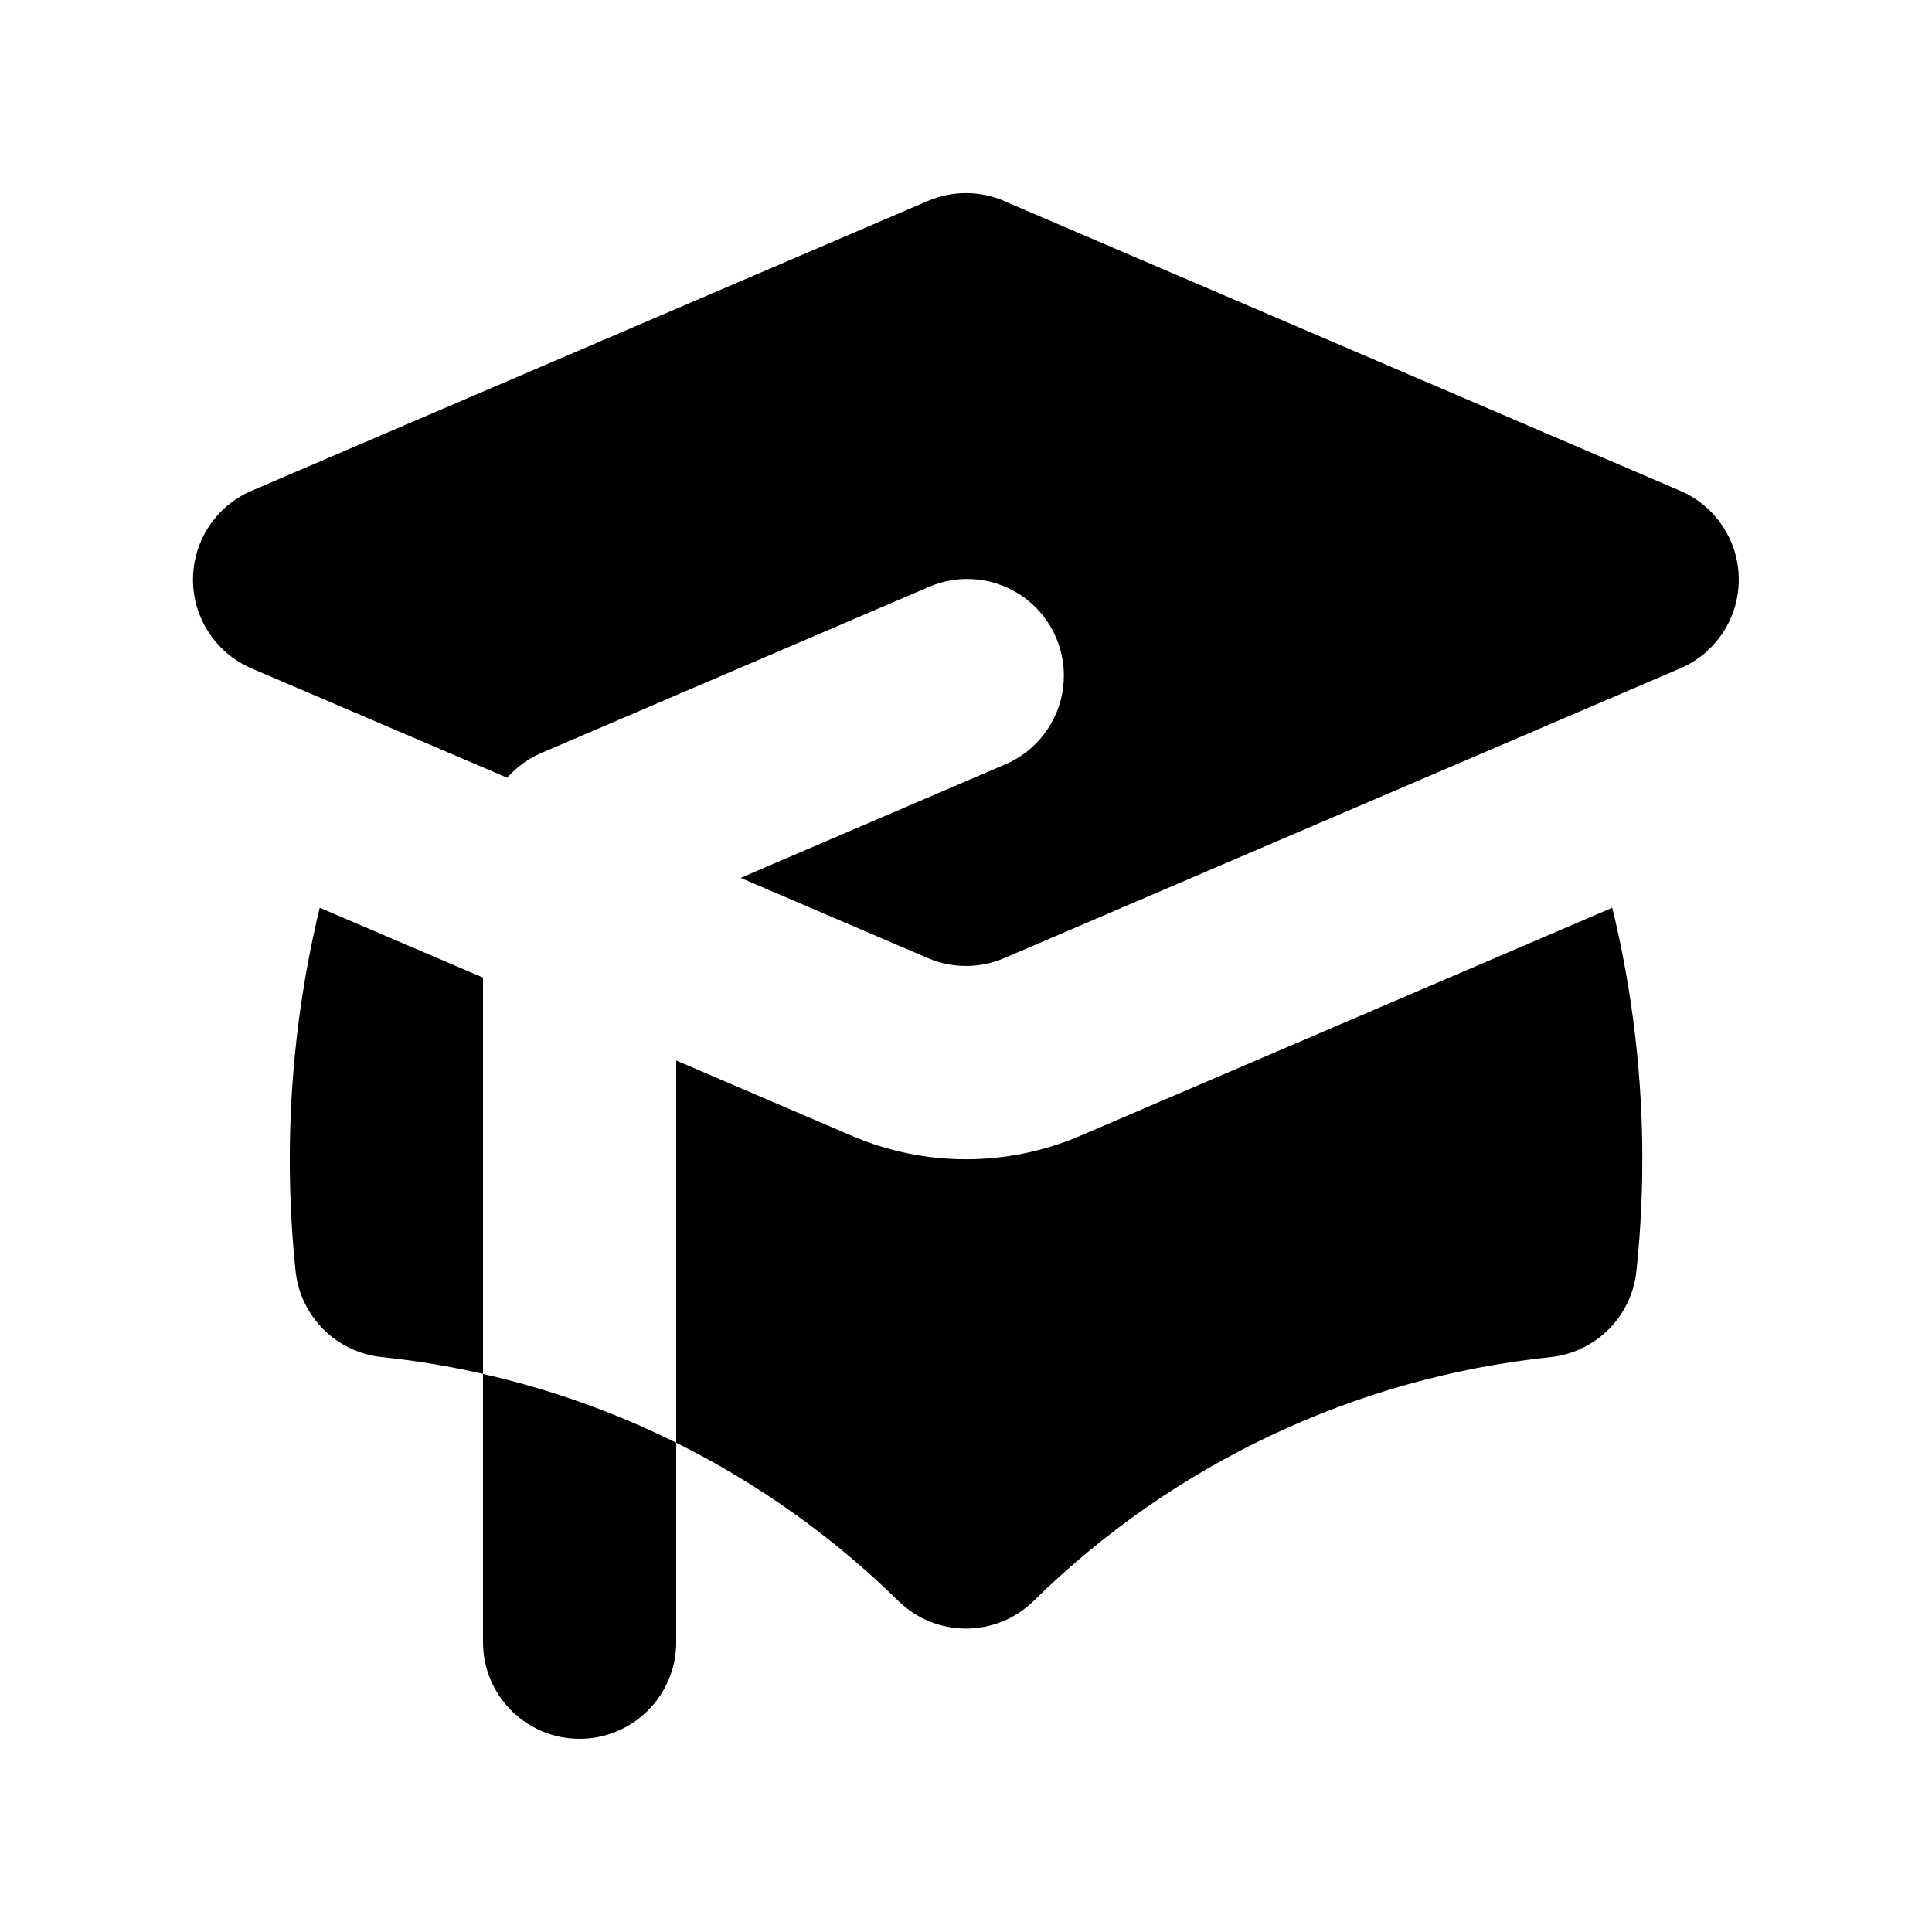
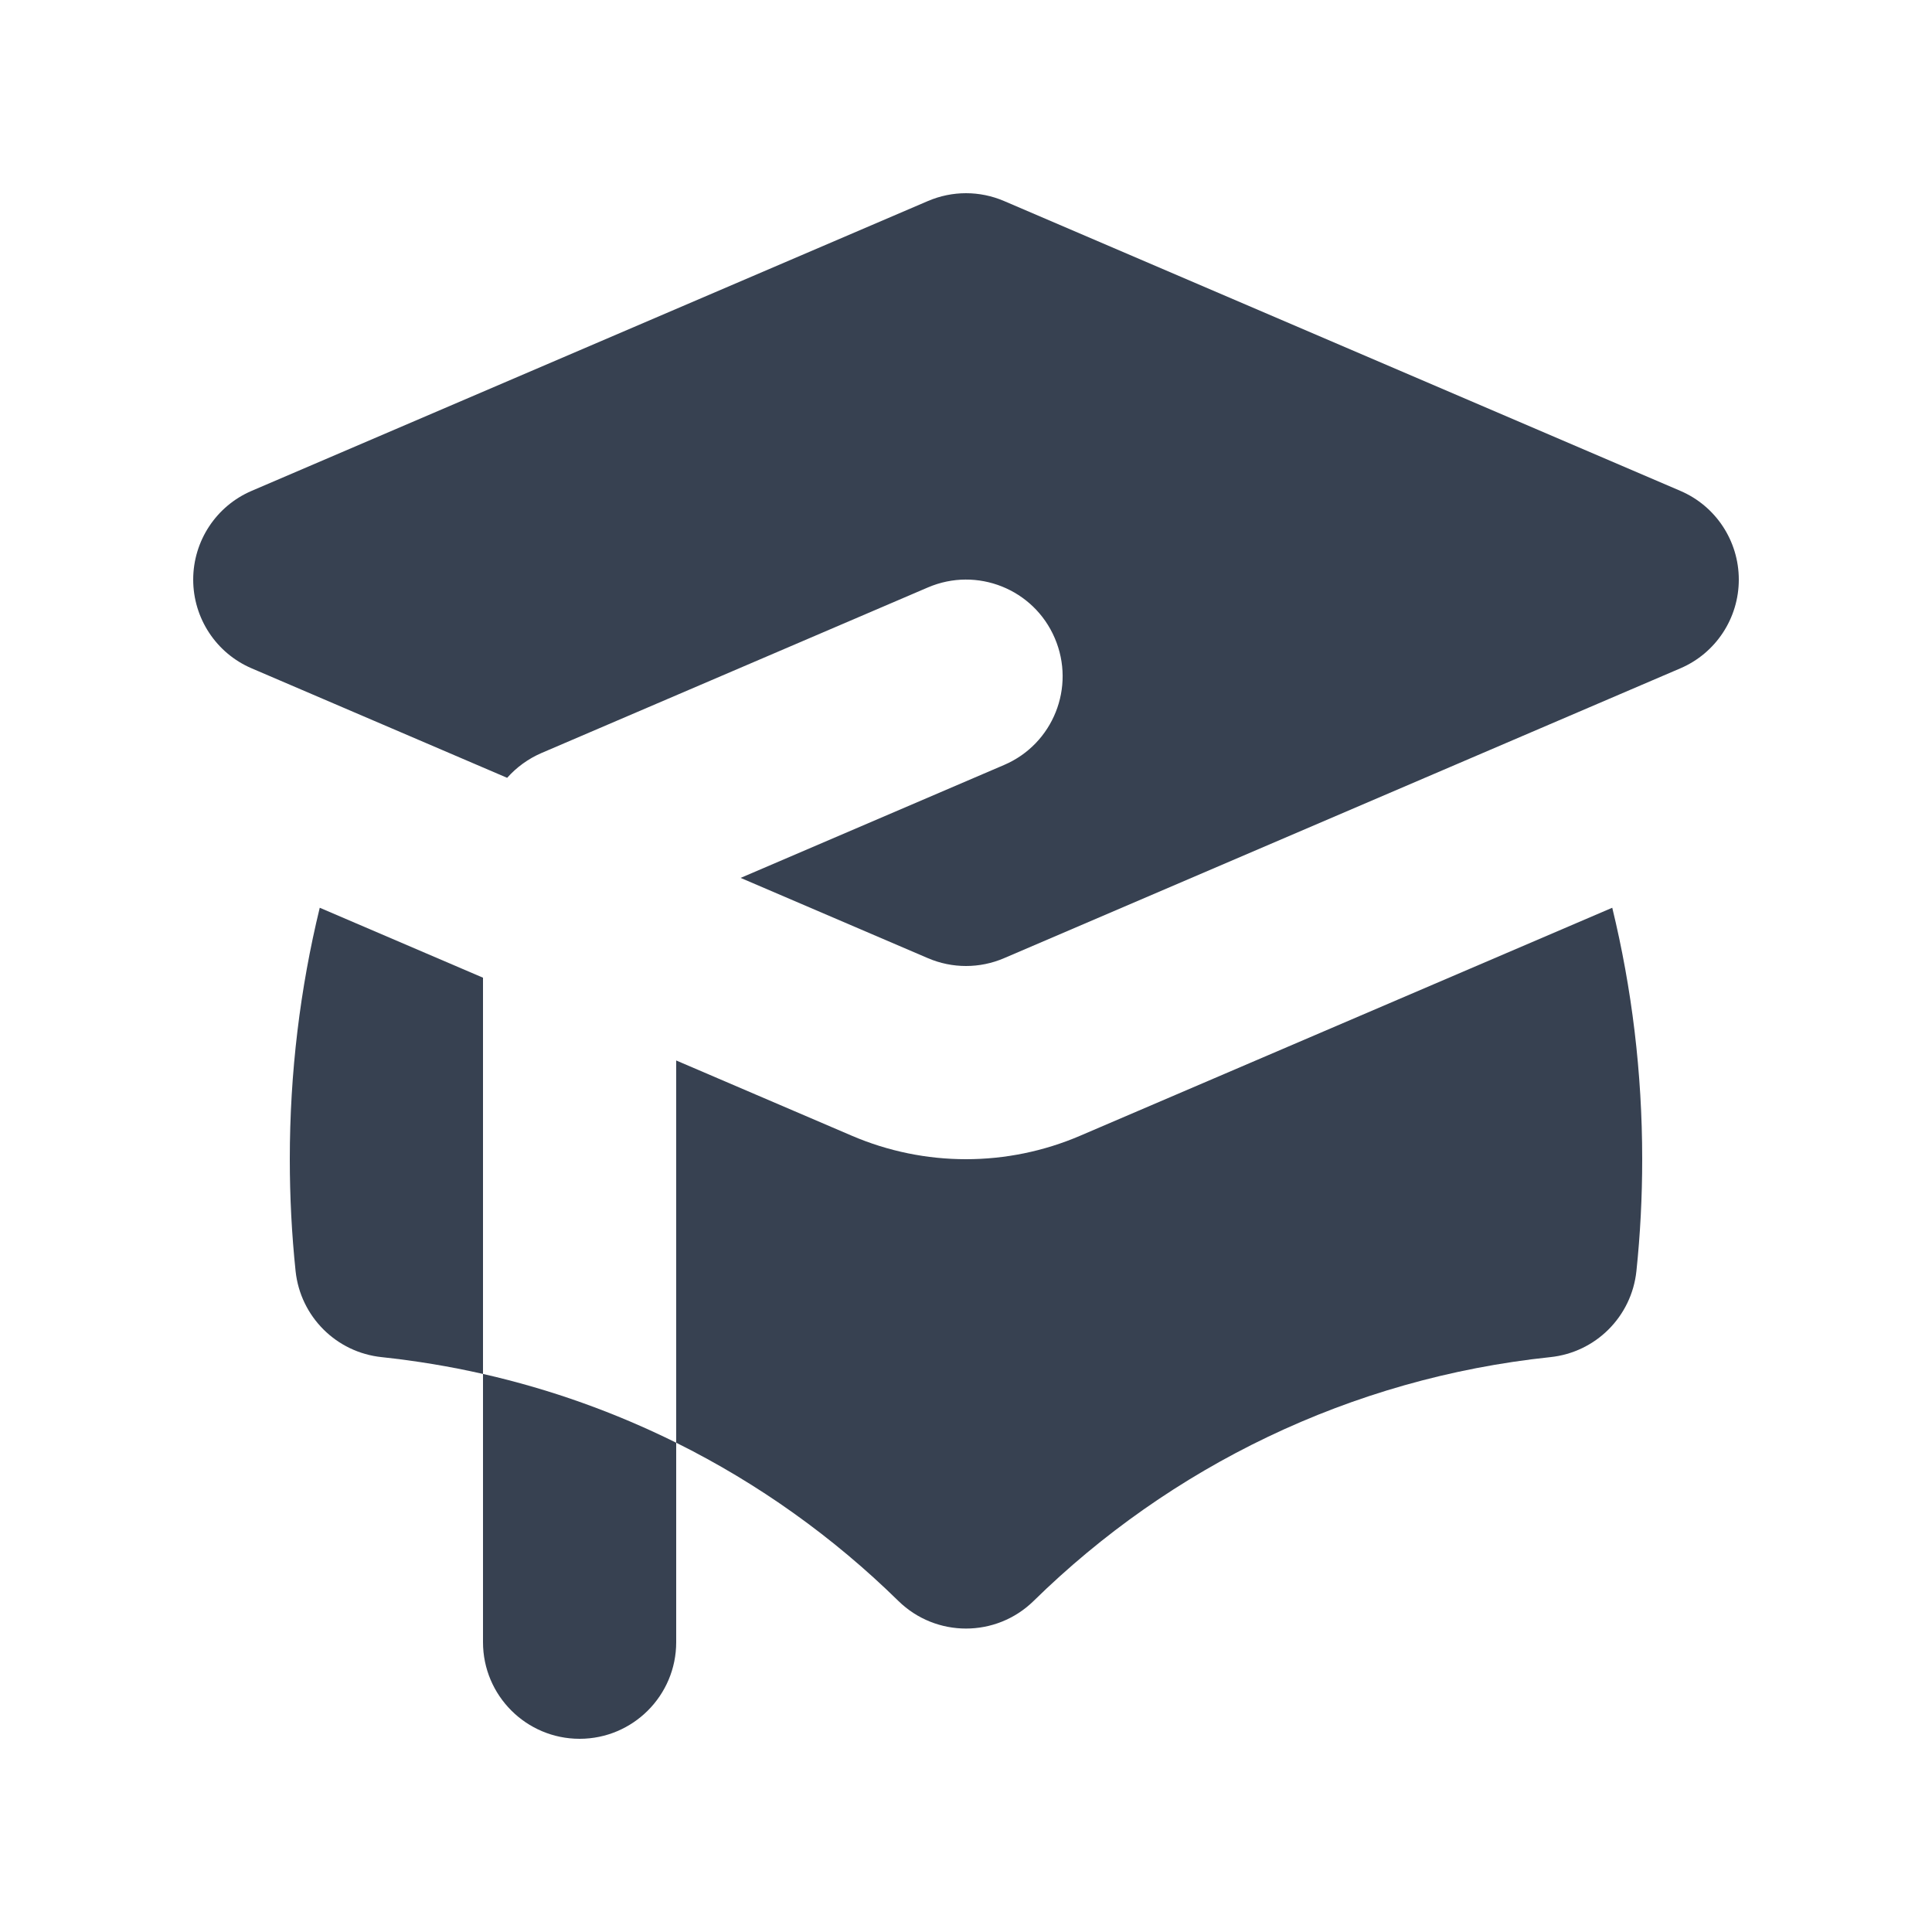
- <svg viewBox="0 0 20 20" fill="currentColor" class="academic-cap w-6 h-6">
-   <path d="M10.394 2.08a1 1 0 00-.788 0l-7 3a1 1 0 000 1.84L5.25 8.051a.999.999 0 01.356-.257l4-1.714a1 1 0 11.788 1.838L7.667 9.088l1.94.831a1 1 0 00.787 0l7-3a1 1 0 000-1.838l-7-3zM3.31 9.397L5 10.12v4.102a8.969 8.969 0 00-1.05-.174 1 1 0 01-.89-.89 11.115 11.115 0 01.25-3.762zM9.3 16.573A9.026 9.026 0 007 14.935v-3.957l1.818.78a3 3 0 002.364 0l5.508-2.361a11.026 11.026 0 01.25 3.762 1 1 0 01-.89.89 8.968 8.968 0 00-5.35 2.524 1 1 0 01-1.4 0zM6 18a1 1 0 001-1v-2.065a8.935 8.935 0 00-2-.712V17a1 1 0 001 1z" />
+ <svg xmlns="http://www.w3.org/2000/svg" viewBox="0 0 20 20" className="fill-current text-gray-700">
+   <path d="M10.394 2.081C10.142 1.973 9.858 1.973 9.606 2.081L2.606 5.081C2.238 5.238 2 5.6 2 6C2 6.4 2.238 6.762 2.606 6.919L5.25 8.052C5.347 7.943 5.467 7.855 5.606 7.795L9.606 6.081C10.114 5.863 10.702 6.098 10.919 6.606C11.137 7.114 10.902 7.702 10.394 7.919L7.667 9.088L9.606 9.919C9.858 10.027 10.142 10.027 10.394 9.919L17.394 6.919C17.762 6.762 18 6.4 18 6C18 5.6 17.762 5.238 17.394 5.081L10.394 2.081Z" fill="#374151" />
+   <path d="M3.31 9.397L5 10.121V14.223C4.657 14.145 4.307 14.087 3.951 14.049C3.481 14 3.11 13.629 3.06 13.159C3.02 12.778 3 12.391 3 12C3 11.103 3.107 10.232 3.31 9.397Z" fill="#374151" />
+   <path d="M9.3 16.573C8.627 15.913 7.852 15.358 7 14.935V10.978L8.818 11.757C9.573 12.081 10.427 12.081 11.182 11.757L16.69 9.397C16.893 10.232 17 11.103 17 12C17 12.391 16.98 12.778 16.94 13.159C16.89 13.629 16.519 14 16.049 14.049C13.976 14.267 12.112 15.188 10.7 16.573C10.311 16.954 9.689 16.954 9.3 16.573Z" fill="#374151" />
+   <path d="M6 18C6.552 18 7 17.552 7 17V14.935C6.371 14.623 5.701 14.382 5 14.223V17C5 17.552 5.448 18 6 18Z" fill="#374151" />
</svg>
